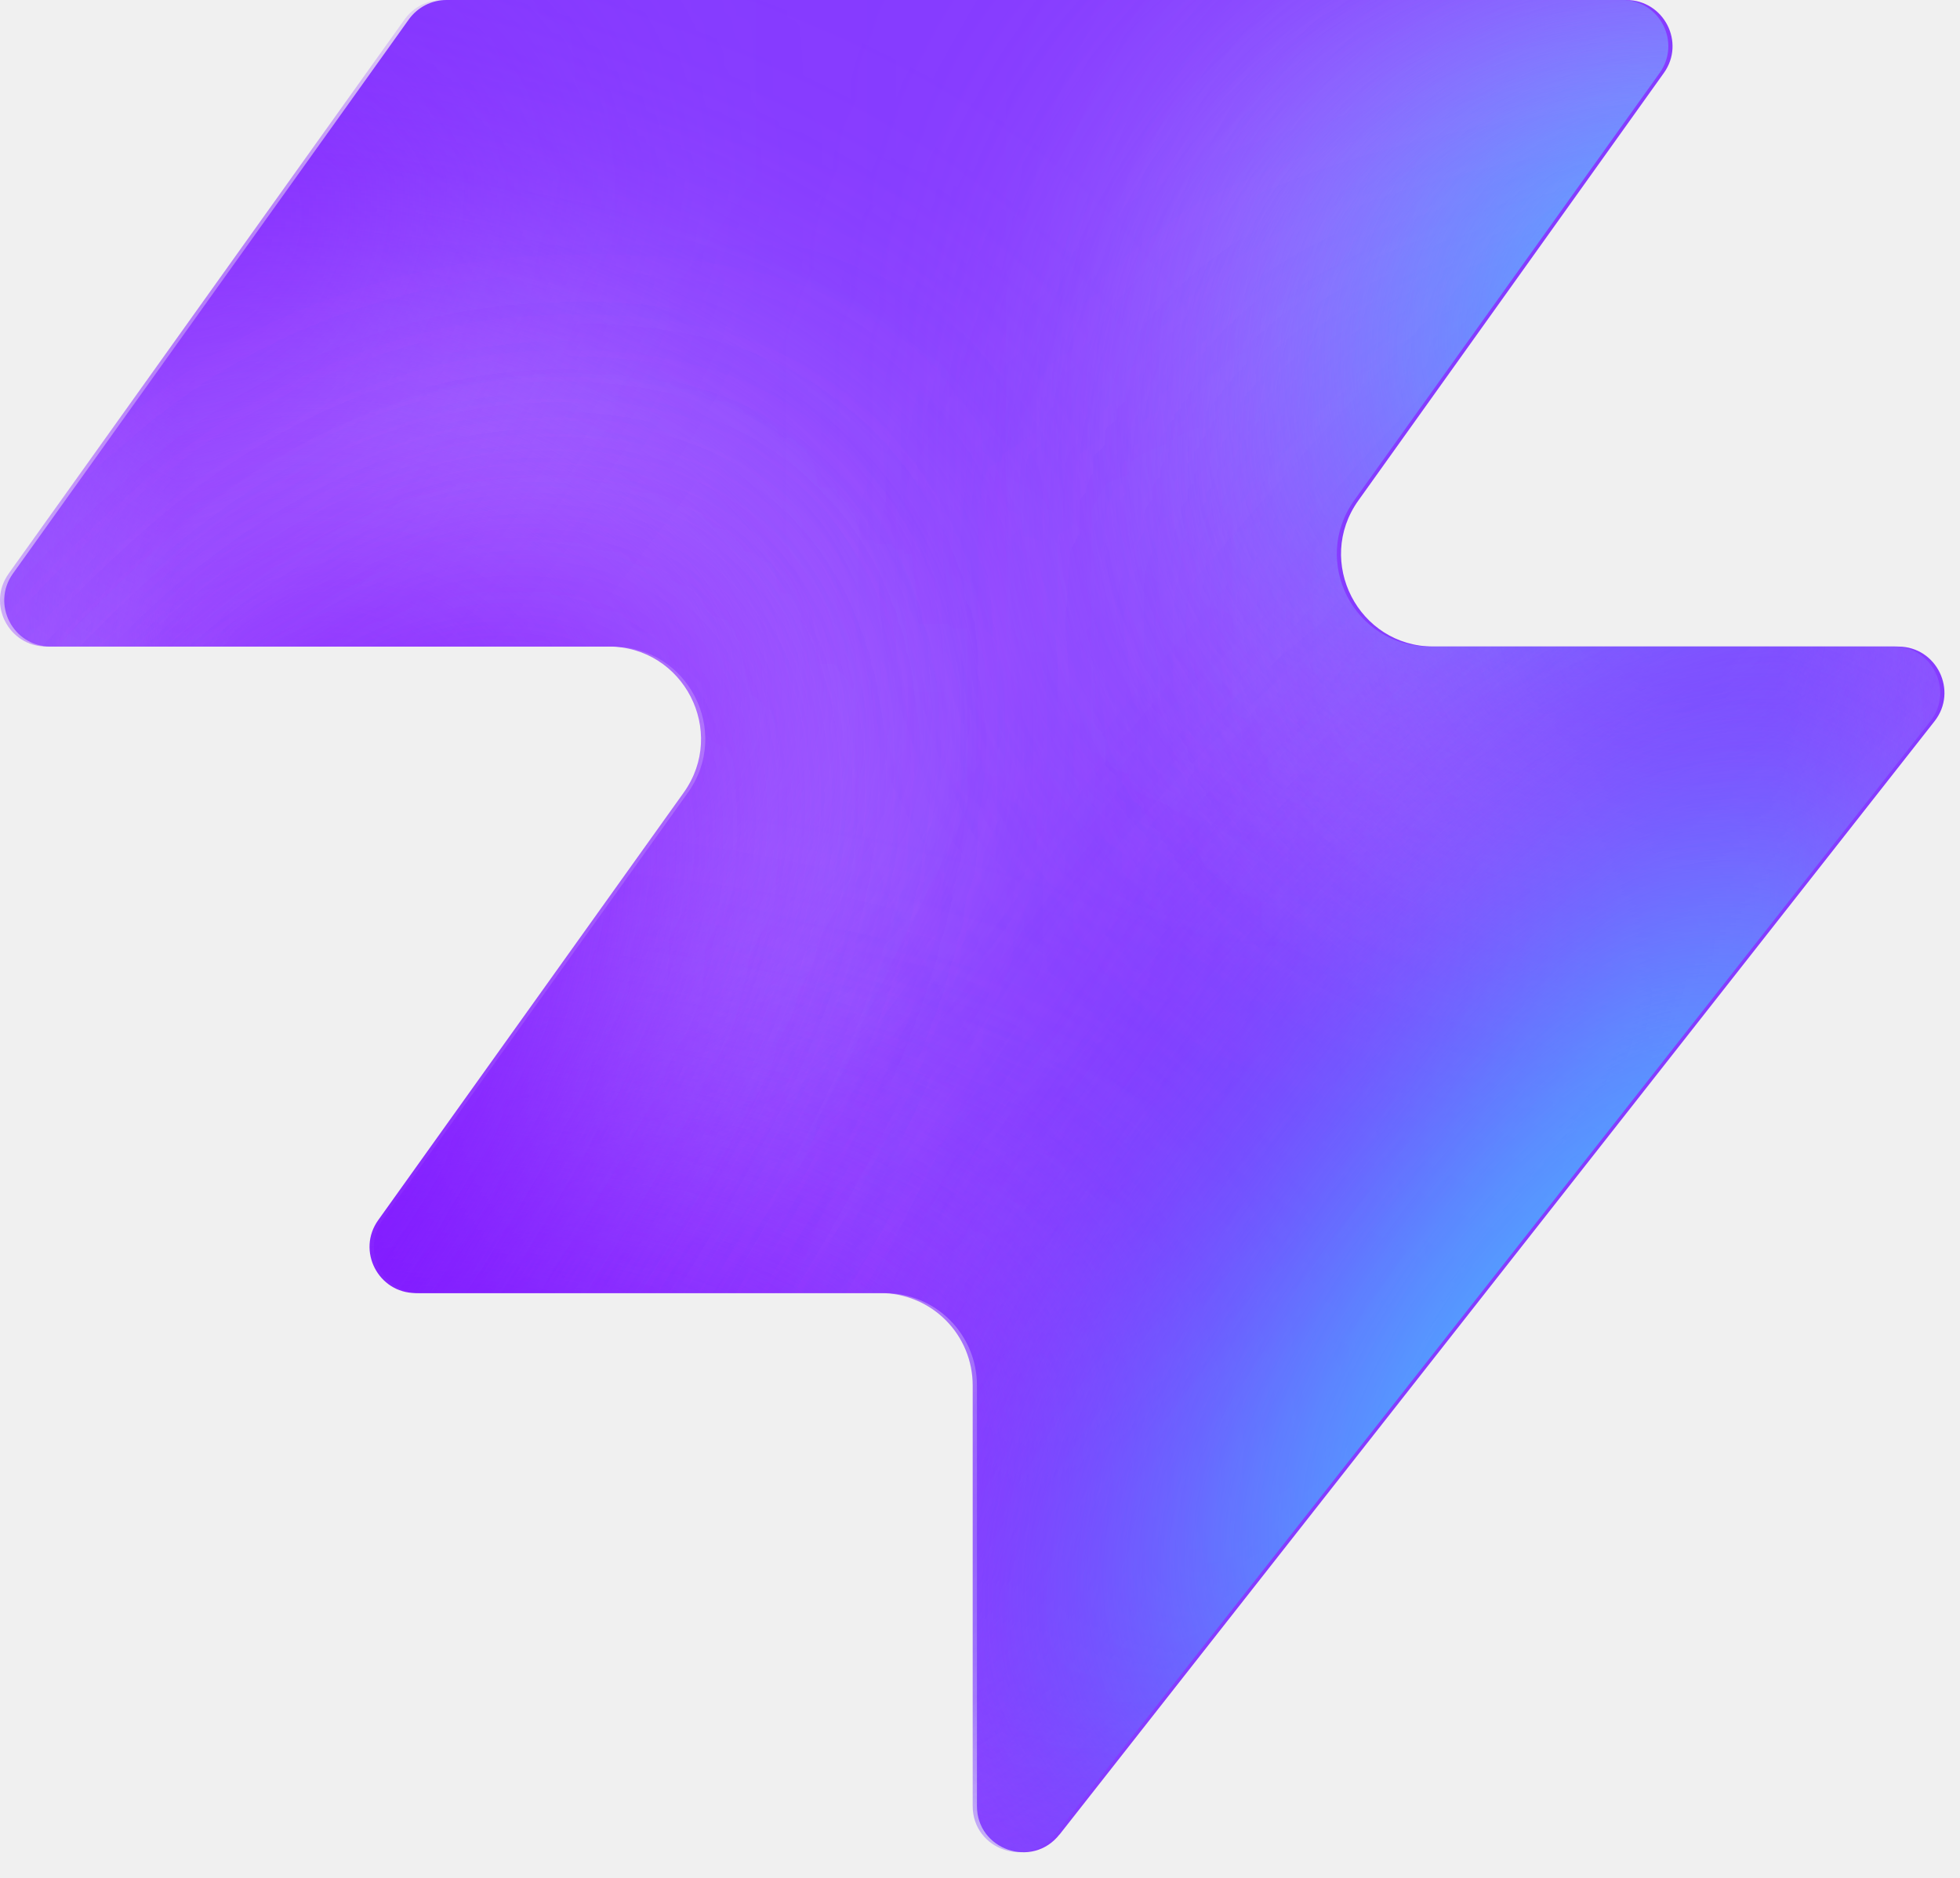
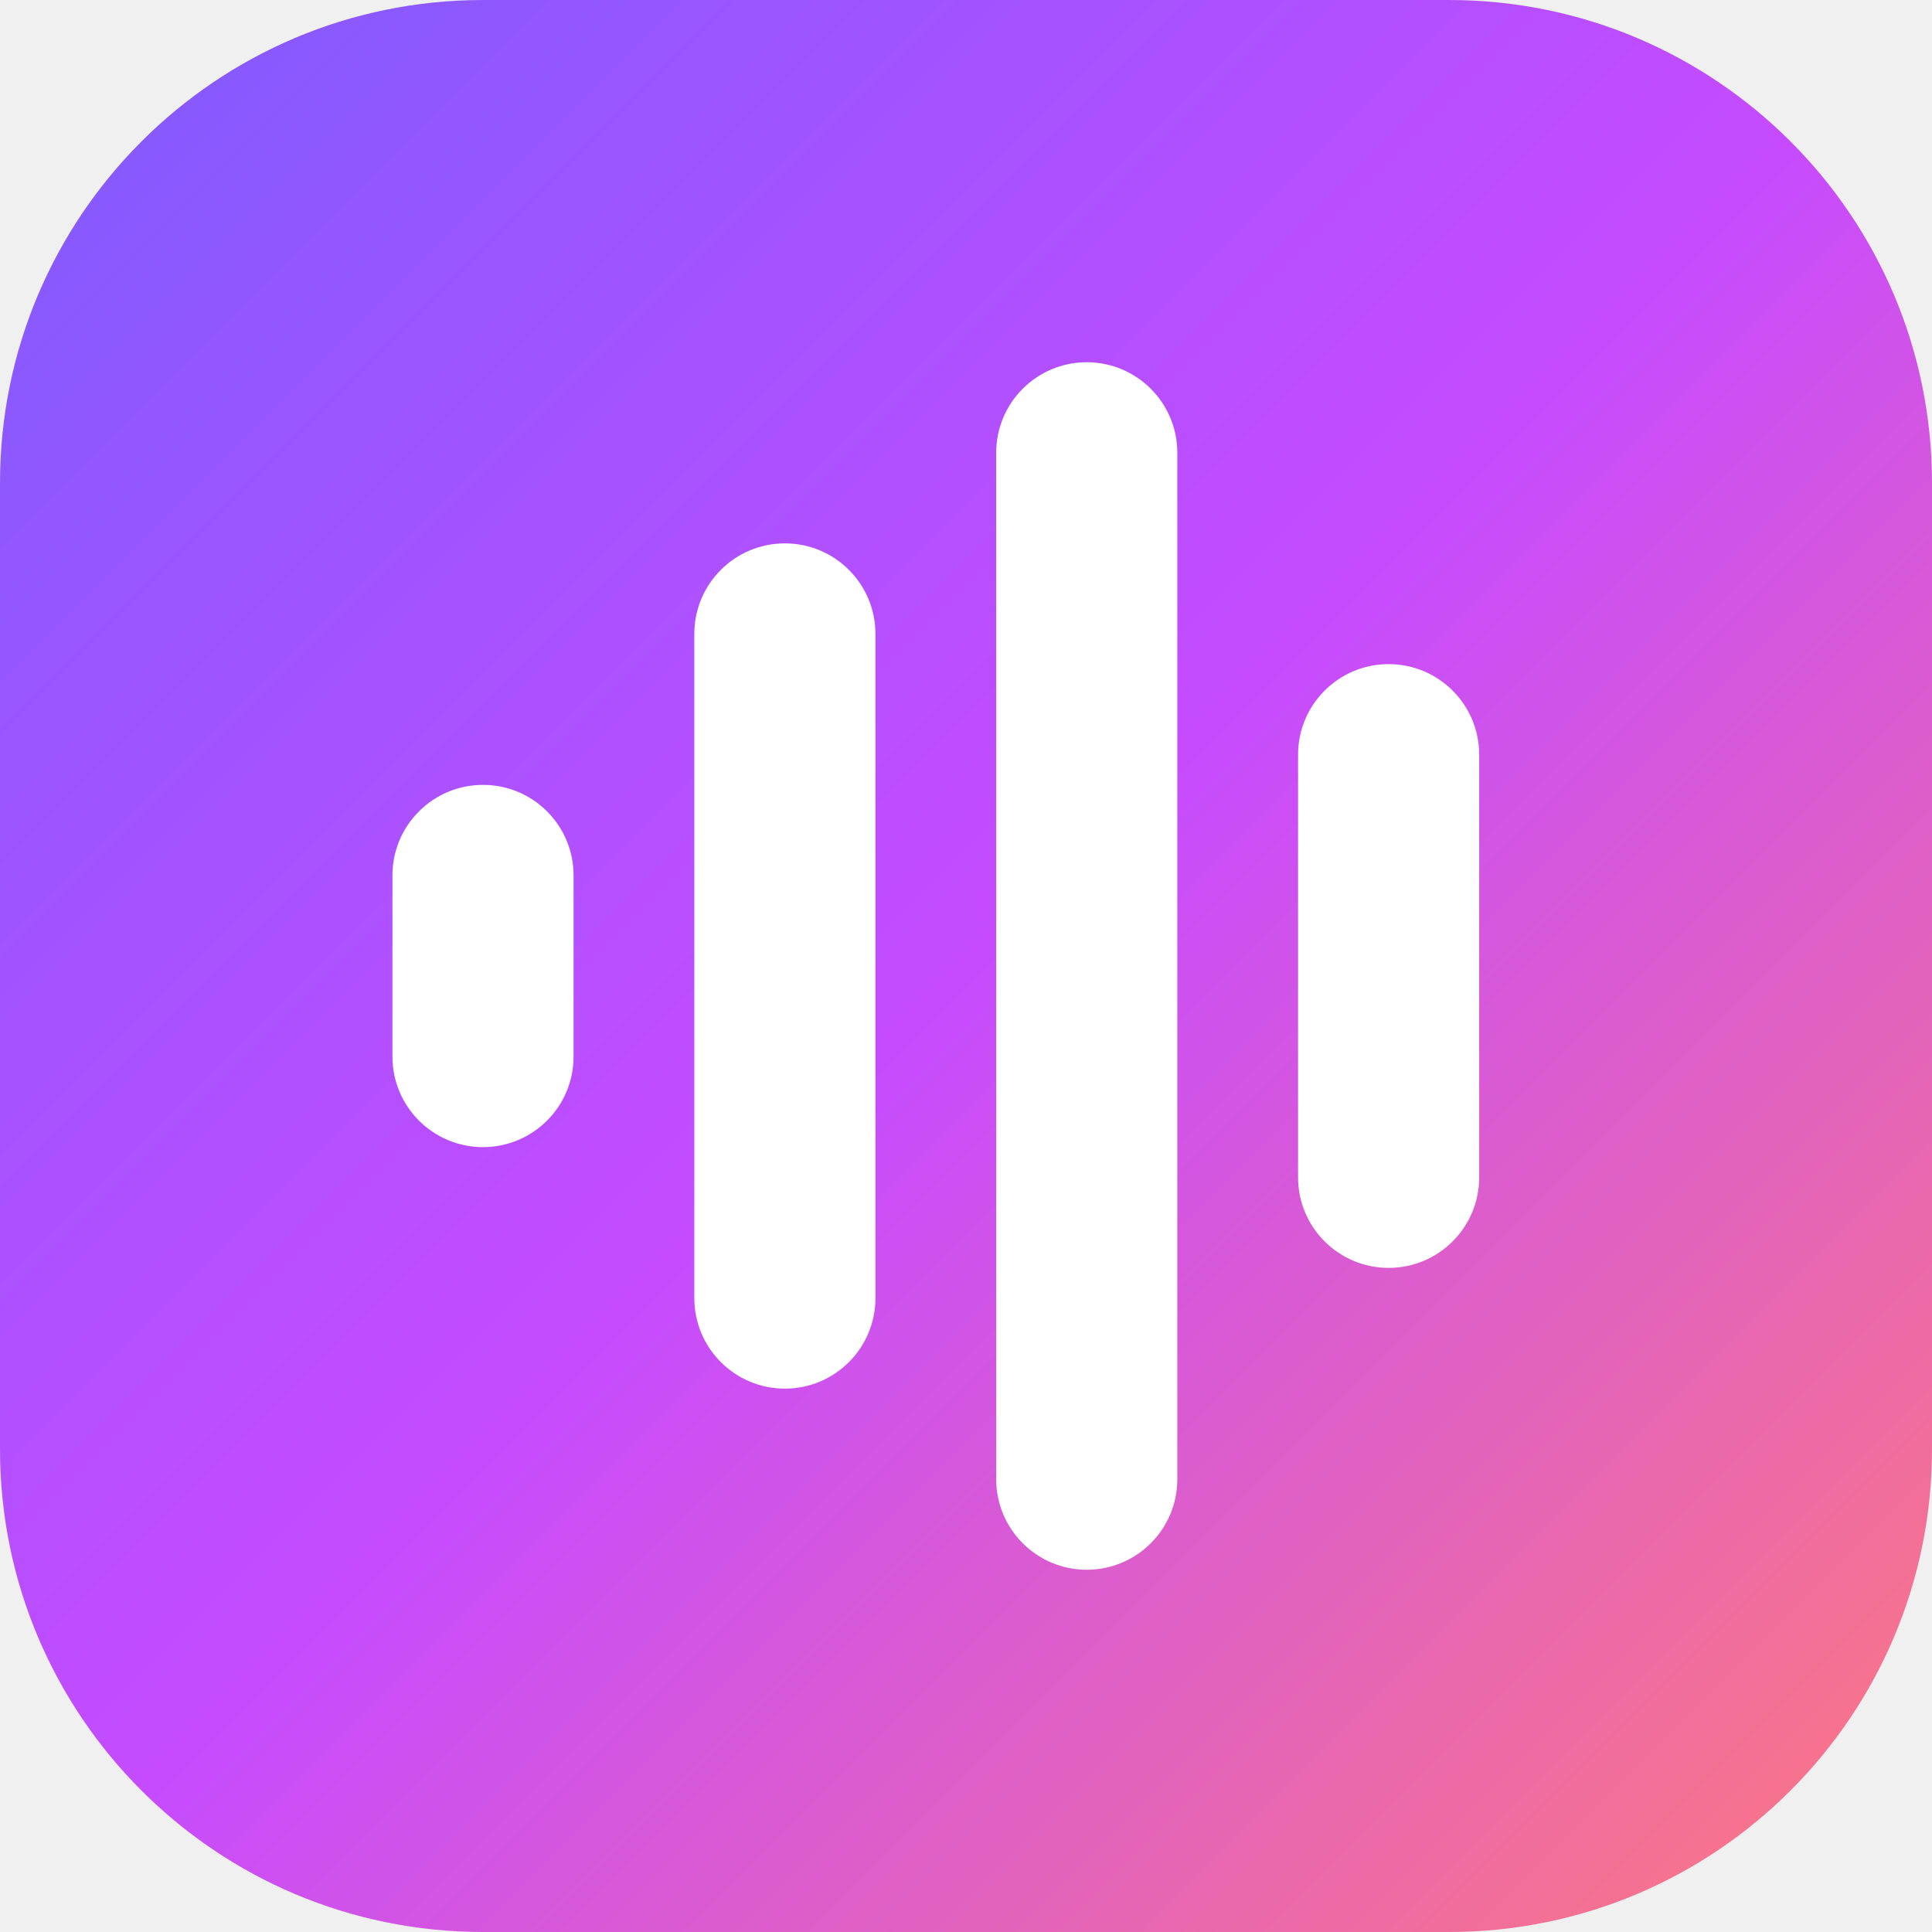
- <svg xmlns="http://www.w3.org/2000/svg" width="48" height="46" fill="none" viewBox="0 0 48 46">
-   <path fill="#863bff" d="M25.946 44.938c-.664.845-2.021.375-2.021-.698V33.937a2.26 2.26 0 0 0-2.262-2.262H10.287c-.92 0-1.456-1.04-.92-1.788l7.48-10.471c1.07-1.497 0-3.578-1.842-3.578H1.237c-.92 0-1.456-1.04-.92-1.788L10.013.474c.214-.297.556-.474.92-.474h28.894c.92 0 1.456 1.04.92 1.788l-7.48 10.471c-1.07 1.498 0 3.579 1.842 3.579h11.377c.943 0 1.473 1.088.89 1.83L25.947 44.94z" style="fill:#863bff;fill:color(display-p3 .525 .23 1);fill-opacity:1" />
-   <mask id="a" width="48" height="46" x="0" y="0" maskUnits="userSpaceOnUse" style="mask-type:alpha">
-     <path fill="#000" d="M25.842 44.938c-.664.844-2.021.375-2.021-.698V33.937a2.26 2.26 0 0 0-2.262-2.262H10.183c-.92 0-1.456-1.04-.92-1.788l7.48-10.471c1.07-1.498 0-3.579-1.842-3.579H1.133c-.92 0-1.456-1.04-.92-1.787L9.91.473c.214-.297.556-.474.92-.474h28.894c.92 0 1.456 1.04.92 1.788l-7.48 10.471c-1.07 1.498 0 3.578 1.842 3.578h11.377c.943 0 1.473 1.088.89 1.832L25.843 44.94z" style="fill:#000;fill-opacity:1" />
-   </mask>
-   <g mask="url(#a)">
-     <g filter="url(#b)">
-       <ellipse cx="5.508" cy="14.704" fill="#ede6ff" rx="5.508" ry="14.704" style="fill:#ede6ff;fill:color(display-p3 .927 .903 1);fill-opacity:1" transform="matrix(.00324 1 1 -.00324 -4.47 31.516)" />
-     </g>
-     <g filter="url(#c)">
-       <ellipse cx="10.399" cy="29.851" fill="#ede6ff" rx="10.399" ry="29.851" style="fill:#ede6ff;fill:color(display-p3 .927 .903 1);fill-opacity:1" transform="matrix(.00324 1 1 -.00324 -39.328 7.883)" />
-     </g>
-     <g filter="url(#d)">
-       <ellipse cx="5.508" cy="30.487" fill="#7e14ff" rx="5.508" ry="30.487" style="fill:#7e14ff;fill:color(display-p3 .492 .077 1);fill-opacity:1" transform="rotate(89.814 -25.913 -14.639)scale(1 -1)" />
-     </g>
-     <g filter="url(#e)">
-       <ellipse cx="5.508" cy="30.599" fill="#7e14ff" rx="5.508" ry="30.599" style="fill:#7e14ff;fill:color(display-p3 .492 .077 1);fill-opacity:1" transform="rotate(89.814 -32.644 -3.334)scale(1 -1)" />
-     </g>
-     <g filter="url(#f)">
-       <ellipse cx="5.508" cy="30.599" fill="#7e14ff" rx="5.508" ry="30.599" style="fill:#7e14ff;fill:color(display-p3 .492 .077 1);fill-opacity:1" transform="matrix(.00324 1 1 -.00324 -34.34 30.47)" />
-     </g>
-     <g filter="url(#g)">
-       <ellipse cx="14.072" cy="22.078" fill="#ede6ff" rx="14.072" ry="22.078" style="fill:#ede6ff;fill:color(display-p3 .927 .903 1);fill-opacity:1" transform="rotate(93.35 24.506 48.493)scale(-1 1)" />
-     </g>
-     <g filter="url(#h)">
-       <ellipse cx="3.47" cy="21.501" fill="#7e14ff" rx="3.47" ry="21.501" style="fill:#7e14ff;fill:color(display-p3 .492 .077 1);fill-opacity:1" transform="rotate(89.009 28.708 47.59)scale(-1 1)" />
-     </g>
-     <g filter="url(#i)">
-       <ellipse cx="3.47" cy="21.501" fill="#7e14ff" rx="3.47" ry="21.501" style="fill:#7e14ff;fill:color(display-p3 .492 .077 1);fill-opacity:1" transform="rotate(89.009 28.708 47.59)scale(-1 1)" />
-     </g>
-     <g filter="url(#j)">
-       <ellipse cx=".387" cy="8.972" fill="#7e14ff" rx="4.407" ry="29.108" style="fill:#7e14ff;fill:color(display-p3 .492 .077 1);fill-opacity:1" transform="rotate(39.51 .387 8.972)" />
-     </g>
-     <g filter="url(#k)">
-       <ellipse cx="47.523" cy="-6.092" fill="#7e14ff" rx="4.407" ry="29.108" style="fill:#7e14ff;fill:color(display-p3 .492 .077 1);fill-opacity:1" transform="rotate(37.892 47.523 -6.092)" />
-     </g>
-     <g filter="url(#l)">
-       <ellipse cx="41.412" cy="6.333" fill="#47bfff" rx="5.971" ry="9.665" style="fill:#47bfff;fill:color(display-p3 .28 .748 1);fill-opacity:1" transform="rotate(37.892 41.412 6.333)" />
-     </g>
-     <g filter="url(#m)">
-       <ellipse cx="-1.879" cy="38.332" fill="#7e14ff" rx="4.407" ry="29.108" style="fill:#7e14ff;fill:color(display-p3 .492 .077 1);fill-opacity:1" transform="rotate(37.892 -1.88 38.332)" />
-     </g>
-     <g filter="url(#n)">
-       <ellipse cx="-1.879" cy="38.332" fill="#7e14ff" rx="4.407" ry="29.108" style="fill:#7e14ff;fill:color(display-p3 .492 .077 1);fill-opacity:1" transform="rotate(37.892 -1.88 38.332)" />
-     </g>
-     <g filter="url(#o)">
-       <ellipse cx="35.651" cy="29.907" fill="#7e14ff" rx="4.407" ry="29.108" style="fill:#7e14ff;fill:color(display-p3 .492 .077 1);fill-opacity:1" transform="rotate(37.892 35.651 29.907)" />
-     </g>
-     <g filter="url(#p)">
-       <ellipse cx="38.418" cy="32.4" fill="#47bfff" rx="5.971" ry="15.297" style="fill:#47bfff;fill:color(display-p3 .28 .748 1);fill-opacity:1" transform="rotate(37.892 38.418 32.4)" />
-     </g>
+ <svg xmlns="http://www.w3.org/2000/svg" viewBox="0 0 64 64">
+   <defs>
+     <linearGradient id="g" x1="0" y1="0" x2="1" y2="1">
+       <stop offset="0" stop-color="#7c5cff" />
+       <stop offset=".5" stop-color="#c64bff" />
+       <stop offset="1" stop-color="#ff7a7a" />
+     </linearGradient>
+   </defs>
+   <rect width="64" height="64" rx="16" fill="url(#g)" />
+   <g fill="#fff">
+     <rect x="13" y="26" width="6" height="12" rx="3" />
+     <rect x="23" y="18" width="6" height="28" rx="3" />
+     <rect x="33" y="12" width="6" height="40" rx="3" />
+     <rect x="43" y="22" width="6" height="20" rx="3" />
  </g>
-   <defs>
-     <filter id="b" width="60.045" height="41.654" x="-19.77" y="16.149" color-interpolation-filters="sRGB" filterUnits="userSpaceOnUse">
-       <feFlood flood-opacity="0" result="BackgroundImageFix" />
-       <feBlend in="SourceGraphic" in2="BackgroundImageFix" result="shape" />
-       <feGaussianBlur result="effect1_foregroundBlur_2002_17158" stdDeviation="7.659" />
-     </filter>
-     <filter id="c" width="90.34" height="51.437" x="-54.613" y="-7.533" color-interpolation-filters="sRGB" filterUnits="userSpaceOnUse">
-       <feFlood flood-opacity="0" result="BackgroundImageFix" />
-       <feBlend in="SourceGraphic" in2="BackgroundImageFix" result="shape" />
-       <feGaussianBlur result="effect1_foregroundBlur_2002_17158" stdDeviation="7.659" />
-     </filter>
-     <filter id="d" width="79.355" height="29.4" x="-49.64" y="2.03" color-interpolation-filters="sRGB" filterUnits="userSpaceOnUse">
-       <feFlood flood-opacity="0" result="BackgroundImageFix" />
-       <feBlend in="SourceGraphic" in2="BackgroundImageFix" result="shape" />
-       <feGaussianBlur result="effect1_foregroundBlur_2002_17158" stdDeviation="4.596" />
-     </filter>
-     <filter id="e" width="79.579" height="29.4" x="-45.045" y="20.029" color-interpolation-filters="sRGB" filterUnits="userSpaceOnUse">
-       <feFlood flood-opacity="0" result="BackgroundImageFix" />
-       <feBlend in="SourceGraphic" in2="BackgroundImageFix" result="shape" />
-       <feGaussianBlur result="effect1_foregroundBlur_2002_17158" stdDeviation="4.596" />
-     </filter>
-     <filter id="f" width="79.579" height="29.4" x="-43.513" y="21.178" color-interpolation-filters="sRGB" filterUnits="userSpaceOnUse">
-       <feFlood flood-opacity="0" result="BackgroundImageFix" />
-       <feBlend in="SourceGraphic" in2="BackgroundImageFix" result="shape" />
-       <feGaussianBlur result="effect1_foregroundBlur_2002_17158" stdDeviation="4.596" />
-     </filter>
-     <filter id="g" width="74.749" height="58.852" x="15.756" y="-17.901" color-interpolation-filters="sRGB" filterUnits="userSpaceOnUse">
-       <feFlood flood-opacity="0" result="BackgroundImageFix" />
-       <feBlend in="SourceGraphic" in2="BackgroundImageFix" result="shape" />
-       <feGaussianBlur result="effect1_foregroundBlur_2002_17158" stdDeviation="7.659" />
-     </filter>
-     <filter id="h" width="61.377" height="25.362" x="23.548" y="2.284" color-interpolation-filters="sRGB" filterUnits="userSpaceOnUse">
-       <feFlood flood-opacity="0" result="BackgroundImageFix" />
-       <feBlend in="SourceGraphic" in2="BackgroundImageFix" result="shape" />
-       <feGaussianBlur result="effect1_foregroundBlur_2002_17158" stdDeviation="4.596" />
-     </filter>
-     <filter id="i" width="61.377" height="25.362" x="23.548" y="2.284" color-interpolation-filters="sRGB" filterUnits="userSpaceOnUse">
-       <feFlood flood-opacity="0" result="BackgroundImageFix" />
-       <feBlend in="SourceGraphic" in2="BackgroundImageFix" result="shape" />
-       <feGaussianBlur result="effect1_foregroundBlur_2002_17158" stdDeviation="4.596" />
-     </filter>
-     <filter id="j" width="56.045" height="63.649" x="-27.636" y="-22.853" color-interpolation-filters="sRGB" filterUnits="userSpaceOnUse">
-       <feFlood flood-opacity="0" result="BackgroundImageFix" />
-       <feBlend in="SourceGraphic" in2="BackgroundImageFix" result="shape" />
-       <feGaussianBlur result="effect1_foregroundBlur_2002_17158" stdDeviation="4.596" />
-     </filter>
-     <filter id="k" width="54.814" height="64.646" x="20.116" y="-38.415" color-interpolation-filters="sRGB" filterUnits="userSpaceOnUse">
-       <feFlood flood-opacity="0" result="BackgroundImageFix" />
-       <feBlend in="SourceGraphic" in2="BackgroundImageFix" result="shape" />
-       <feGaussianBlur result="effect1_foregroundBlur_2002_17158" stdDeviation="4.596" />
-     </filter>
-     <filter id="l" width="33.541" height="35.313" x="24.641" y="-11.323" color-interpolation-filters="sRGB" filterUnits="userSpaceOnUse">
-       <feFlood flood-opacity="0" result="BackgroundImageFix" />
-       <feBlend in="SourceGraphic" in2="BackgroundImageFix" result="shape" />
-       <feGaussianBlur result="effect1_foregroundBlur_2002_17158" stdDeviation="4.596" />
-     </filter>
-     <filter id="m" width="54.814" height="64.646" x="-29.286" y="6.009" color-interpolation-filters="sRGB" filterUnits="userSpaceOnUse">
-       <feFlood flood-opacity="0" result="BackgroundImageFix" />
-       <feBlend in="SourceGraphic" in2="BackgroundImageFix" result="shape" />
-       <feGaussianBlur result="effect1_foregroundBlur_2002_17158" stdDeviation="4.596" />
-     </filter>
-     <filter id="n" width="54.814" height="64.646" x="-29.286" y="6.009" color-interpolation-filters="sRGB" filterUnits="userSpaceOnUse">
-       <feFlood flood-opacity="0" result="BackgroundImageFix" />
-       <feBlend in="SourceGraphic" in2="BackgroundImageFix" result="shape" />
-       <feGaussianBlur result="effect1_foregroundBlur_2002_17158" stdDeviation="4.596" />
-     </filter>
-     <filter id="o" width="54.814" height="64.646" x="8.244" y="-2.416" color-interpolation-filters="sRGB" filterUnits="userSpaceOnUse">
-       <feFlood flood-opacity="0" result="BackgroundImageFix" />
-       <feBlend in="SourceGraphic" in2="BackgroundImageFix" result="shape" />
-       <feGaussianBlur result="effect1_foregroundBlur_2002_17158" stdDeviation="4.596" />
-     </filter>
-     <filter id="p" width="39.409" height="43.623" x="18.713" y="10.588" color-interpolation-filters="sRGB" filterUnits="userSpaceOnUse">
-       <feFlood flood-opacity="0" result="BackgroundImageFix" />
-       <feBlend in="SourceGraphic" in2="BackgroundImageFix" result="shape" />
-       <feGaussianBlur result="effect1_foregroundBlur_2002_17158" stdDeviation="4.596" />
-     </filter>
-   </defs>
</svg>
